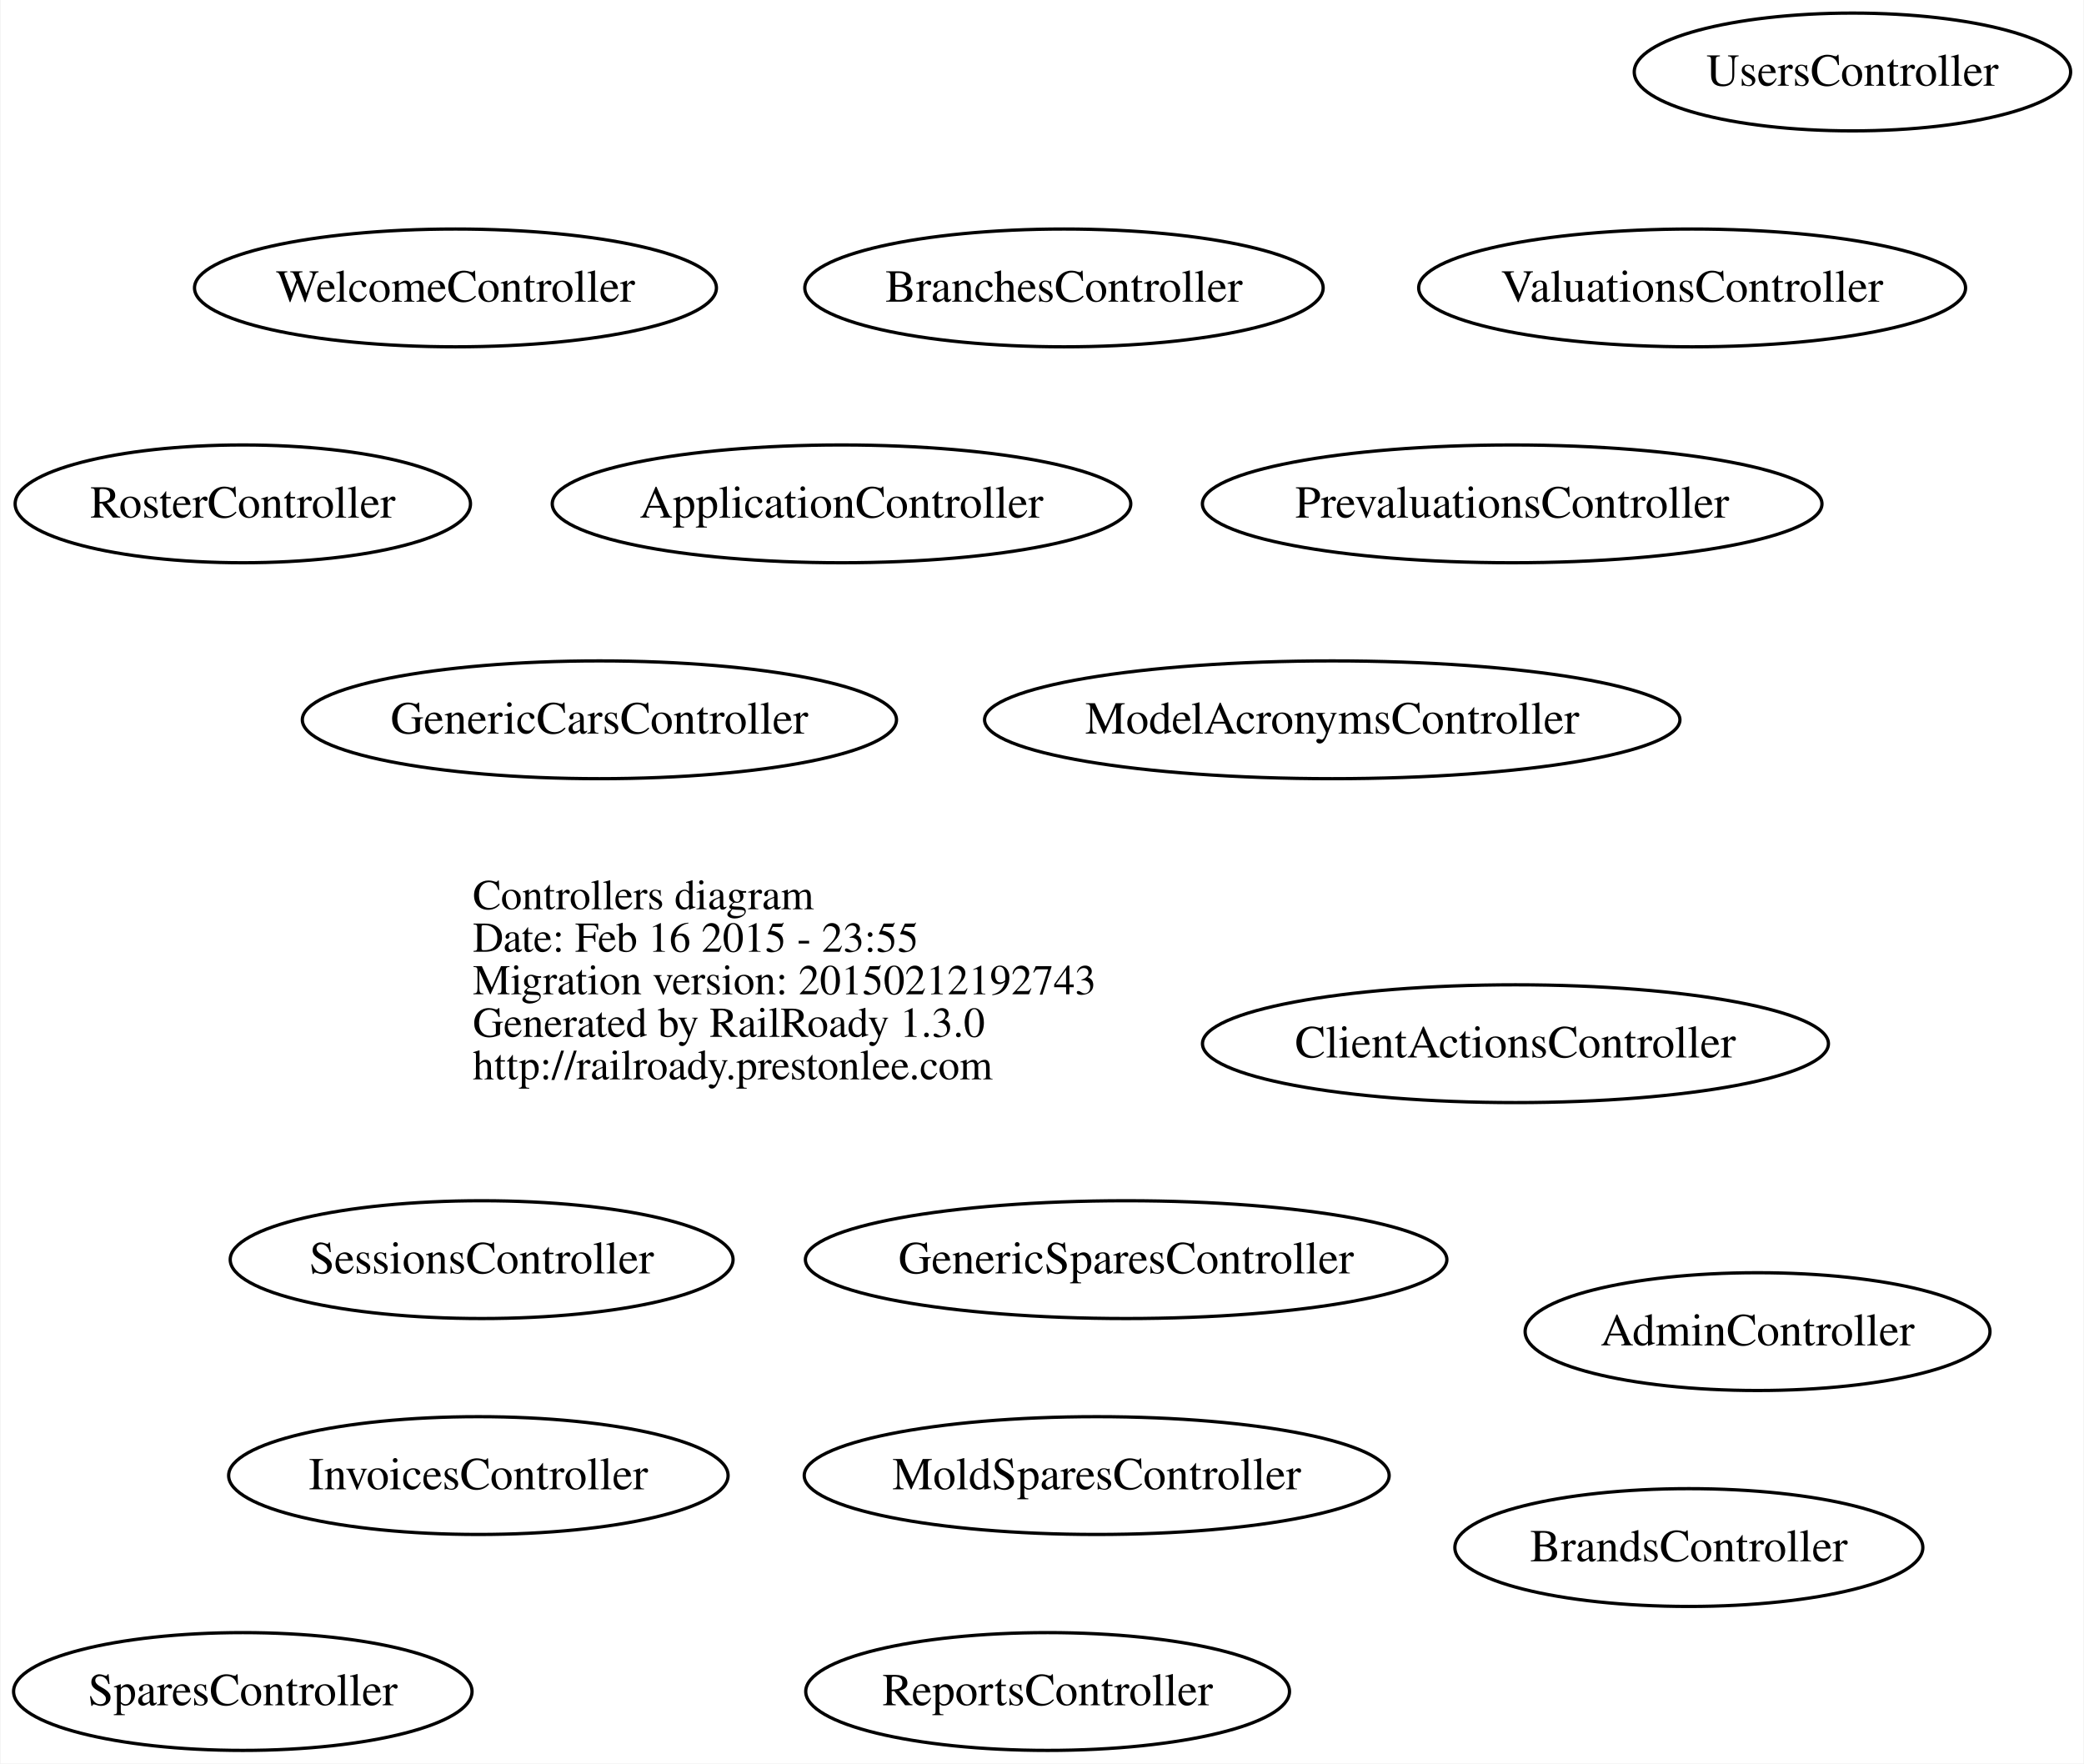
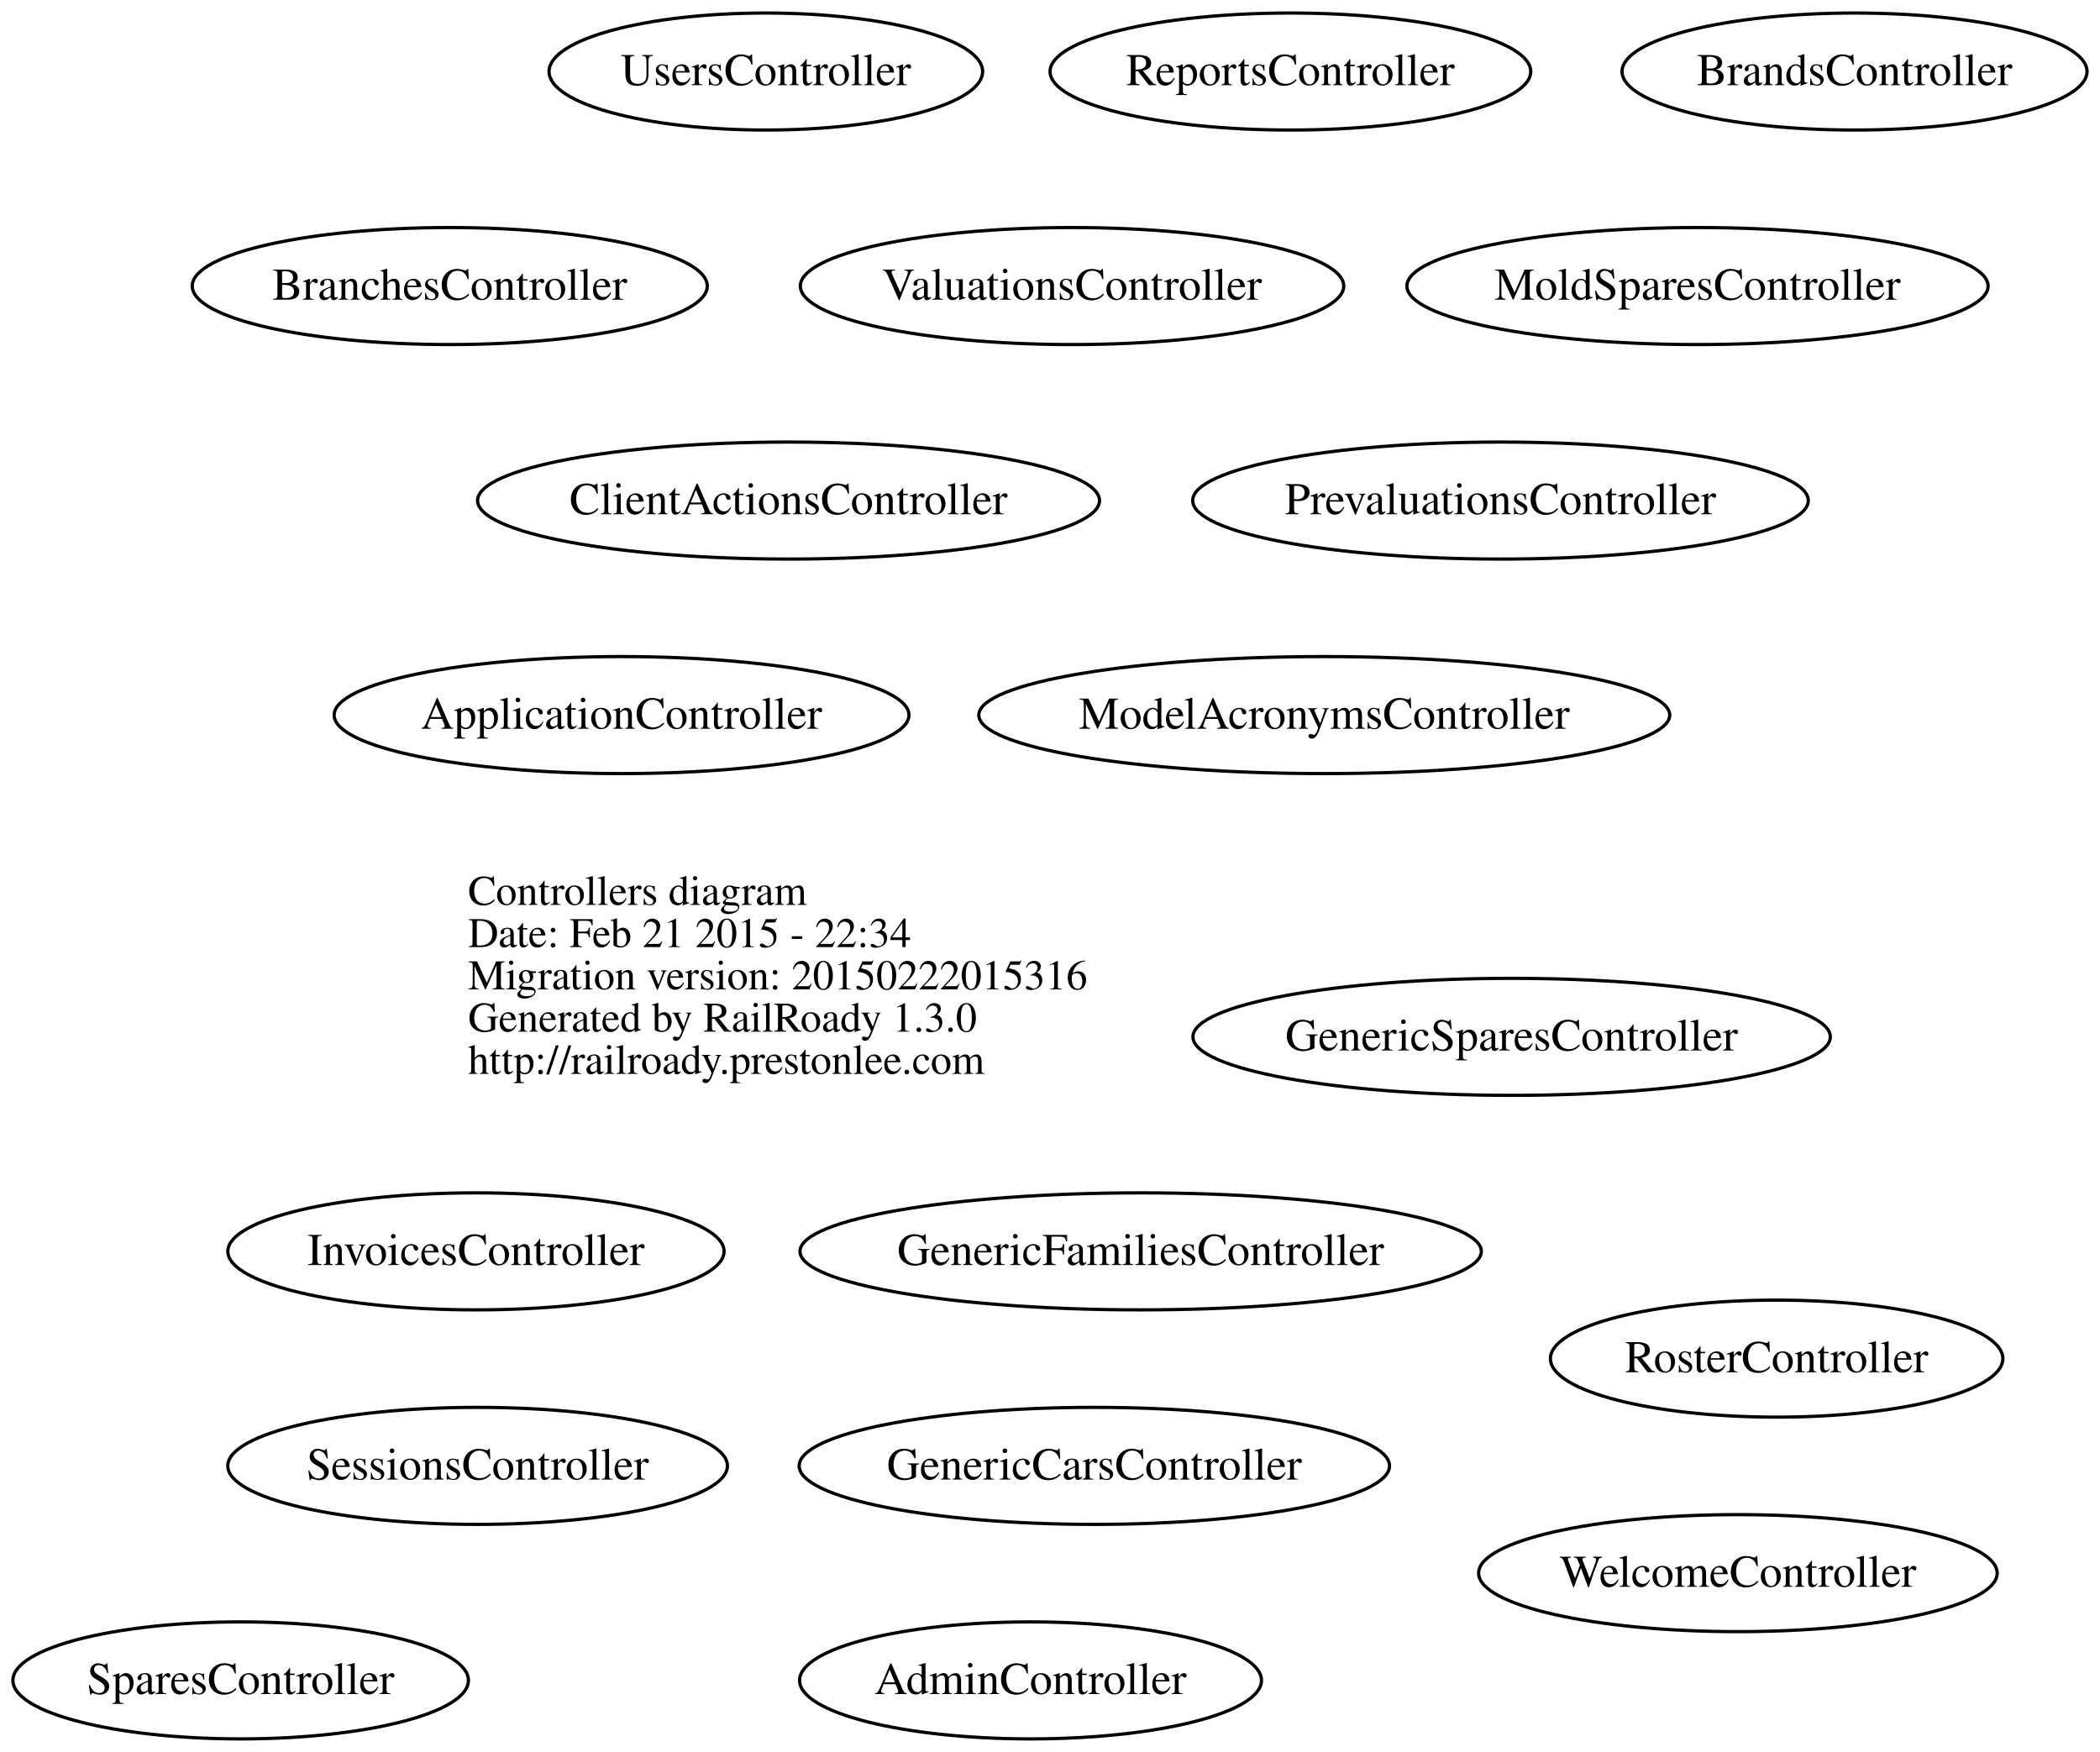
- <svg xmlns="http://www.w3.org/2000/svg" width="637pt" height="539pt" viewBox="0.00 0.00 636.63 539.00">
-   <g id="graph0" class="graph" transform="scale(1 1) rotate(0) translate(246.033 293)">
-     <polygon fill="white" stroke="none" points="-246.033,246 -246.033,-293 390.596,-293 390.596,246 -246.033,246" />
+ <svg xmlns="http://www.w3.org/2000/svg" width="646pt" height="539pt" viewBox="0.00 0.00 646.02 539.00">
+   <g id="graph0" class="graph" transform="scale(1 1) rotate(0) translate(4 535)">
+     <polygon fill="white" stroke="none" points="-4,4 -4,-535 642.02,-535 642.02,4 -4,4" />
    <g id="node1" class="node">
-       <text text-anchor="start" x="-101.688" y="-15.1" font-family="Times,serif" font-size="13.00">Controllers diagram</text>
-       <text text-anchor="start" x="-101.688" y="-2.1" font-family="Times,serif" font-size="13.00">Date: Feb 16 2015 - 23:55</text>
-       <text text-anchor="start" x="-101.688" y="10.9" font-family="Times,serif" font-size="13.00">Migration version: 20150212192743</text>
-       <text text-anchor="start" x="-101.688" y="23.9" font-family="Times,serif" font-size="13.00">Generated by RailRoady 1.3.0</text>
-       <text text-anchor="start" x="-101.688" y="36.9" font-family="Times,serif" font-size="13.00">http://railroady.prestonlee.com</text>
+       <text text-anchor="start" x="140" y="-256.6" font-family="Times,serif" font-size="13.00">Controllers diagram</text>
+       <text text-anchor="start" x="140" y="-243.6" font-family="Times,serif" font-size="13.00">Date: Feb 21 2015 - 22:34</text>
+       <text text-anchor="start" x="140" y="-230.6" font-family="Times,serif" font-size="13.00">Migration version: 20150222015316</text>
+       <text text-anchor="start" x="140" y="-217.6" font-family="Times,serif" font-size="13.00">Generated by RailRoady 1.3.0</text>
+       <text text-anchor="start" x="140" y="-204.6" font-family="Times,serif" font-size="13.00">http://railroady.prestonlee.com</text>
    </g>
    <g id="node2" class="node">
-       <ellipse fill="none" stroke="black" cx="291" cy="114" rx="71.044" ry="18" />
-       <text text-anchor="middle" x="291" y="118.2" font-family="Times,serif" font-size="14.00">AdminController</text>
+       <ellipse fill="none" stroke="black" cx="313.022" cy="-18" rx="71.044" ry="18" />
+       <text text-anchor="middle" x="313.022" y="-13.8" font-family="Times,serif" font-size="14.00">AdminController</text>
    </g>
    <g id="node3" class="node">
-       <ellipse fill="none" stroke="black" cx="11" cy="-139" rx="88.417" ry="18" />
-       <text text-anchor="middle" x="11" y="-134.8" font-family="Times,serif" font-size="14.00">ApplicationController</text>
+       <ellipse fill="none" stroke="black" cx="187.208" cy="-315" rx="88.417" ry="18" />
+       <text text-anchor="middle" x="187.208" y="-310.8" font-family="Times,serif" font-size="14.00">ApplicationController</text>
    </g>
    <g id="node4" class="node">
-       <ellipse fill="none" stroke="black" cx="79" cy="-205" rx="79.221" ry="18" />
-       <text text-anchor="middle" x="79" y="-200.8" font-family="Times,serif" font-size="14.00">BranchesController</text>
+       <ellipse fill="none" stroke="black" cx="134.36" cy="-447" rx="79.221" ry="18" />
+       <text text-anchor="middle" x="134.36" y="-442.8" font-family="Times,serif" font-size="14.00">BranchesController</text>
    </g>
    <g id="node5" class="node">
-       <ellipse fill="none" stroke="black" cx="270" cy="180" rx="71.52" ry="18" />
-       <text text-anchor="middle" x="270" y="184.2" font-family="Times,serif" font-size="14.00">BrandsController</text>
+       <ellipse fill="none" stroke="black" cx="566.51" cy="-513" rx="71.52" ry="18" />
+       <text text-anchor="middle" x="566.51" y="-508.8" font-family="Times,serif" font-size="14.00">BrandsController</text>
    </g>
    <g id="node6" class="node">
-       <ellipse fill="none" stroke="black" cx="217" cy="26" rx="95.667" ry="18" />
-       <text text-anchor="middle" x="217" y="30.2" font-family="Times,serif" font-size="14.00">ClientActionsController</text>
+       <ellipse fill="none" stroke="black" cx="238.584" cy="-381" rx="95.667" ry="18" />
+       <text text-anchor="middle" x="238.584" y="-376.8" font-family="Times,serif" font-size="14.00">ClientActionsController</text>
    </g>
    <g id="node7" class="node">
-       <ellipse fill="none" stroke="black" cx="-63" cy="-73" rx="90.805" ry="18" />
-       <text text-anchor="middle" x="-63" y="-68.8" font-family="Times,serif" font-size="14.00">GenericCarsController</text>
+       <ellipse fill="none" stroke="black" cx="332.652" cy="-84" rx="90.805" ry="18" />
+       <text text-anchor="middle" x="332.652" y="-79.8" font-family="Times,serif" font-size="14.00">GenericCarsController</text>
    </g>
    <g id="node8" class="node">
-       <ellipse fill="none" stroke="black" cx="98" cy="92" rx="98.038" ry="18" />
-       <text text-anchor="middle" x="98" y="96.2" font-family="Times,serif" font-size="14.00">GenericSparesController</text>
+       <ellipse fill="none" stroke="black" cx="346.902" cy="-150" rx="104.804" ry="18" />
+       <text text-anchor="middle" x="346.902" y="-145.8" font-family="Times,serif" font-size="14.00">GenericFamiliesController</text>
    </g>
    <g id="node9" class="node">
-       <ellipse fill="none" stroke="black" cx="-100" cy="158" rx="76.331" ry="18" />
-       <text text-anchor="middle" x="-100" y="162.2" font-family="Times,serif" font-size="14.00">InvoicesController</text>
+       <ellipse fill="none" stroke="black" cx="461.019" cy="-216" rx="98.038" ry="18" />
+       <text text-anchor="middle" x="461.019" y="-211.8" font-family="Times,serif" font-size="14.00">GenericSparesController</text>
    </g>
    <g id="node10" class="node">
-       <ellipse fill="none" stroke="black" cx="161" cy="-73" rx="106.275" ry="18" />
-       <text text-anchor="middle" x="161" y="-68.8" font-family="Times,serif" font-size="14.00">ModelAcronymsController</text>
+       <ellipse fill="none" stroke="black" cx="142.416" cy="-150" rx="76.331" ry="18" />
+       <text text-anchor="middle" x="142.416" y="-145.8" font-family="Times,serif" font-size="14.00">InvoicesController</text>
    </g>
    <g id="node11" class="node">
-       <ellipse fill="none" stroke="black" cx="89" cy="158" rx="89.395" ry="18" />
-       <text text-anchor="middle" x="89" y="162.2" font-family="Times,serif" font-size="14.00">MoldSparesController</text>
+       <ellipse fill="none" stroke="black" cx="403.387" cy="-315" rx="106.275" ry="18" />
+       <text text-anchor="middle" x="403.387" y="-310.8" font-family="Times,serif" font-size="14.00">ModelAcronymsController</text>
    </g>
    <g id="node12" class="node">
-       <ellipse fill="none" stroke="black" cx="216" cy="-139" rx="94.69" ry="18" />
-       <text text-anchor="middle" x="216" y="-134.8" font-family="Times,serif" font-size="14.00">PrevaluationsController</text>
+       <ellipse fill="none" stroke="black" cx="518.197" cy="-447" rx="89.395" ry="18" />
+       <text text-anchor="middle" x="518.197" y="-442.8" font-family="Times,serif" font-size="14.00">MoldSparesController</text>
    </g>
    <g id="node13" class="node">
-       <ellipse fill="none" stroke="black" cx="74" cy="224" rx="73.934" ry="18" />
-       <text text-anchor="middle" x="74" y="228.2" font-family="Times,serif" font-size="14.00">ReportsController</text>
+       <ellipse fill="none" stroke="black" cx="457.595" cy="-381" rx="94.69" ry="18" />
+       <text text-anchor="middle" x="457.595" y="-376.8" font-family="Times,serif" font-size="14.00">PrevaluationsController</text>
    </g>
    <g id="node14" class="node">
-       <ellipse fill="none" stroke="black" cx="-172" cy="-139" rx="69.591" ry="18" />
-       <text text-anchor="middle" x="-172" y="-134.8" font-family="Times,serif" font-size="14.00">RosterController</text>
+       <ellipse fill="none" stroke="black" cx="392.967" cy="-513" rx="73.934" ry="18" />
+       <text text-anchor="middle" x="392.967" y="-508.8" font-family="Times,serif" font-size="14.00">ReportsController</text>
    </g>
    <g id="node15" class="node">
-       <ellipse fill="none" stroke="black" cx="-99" cy="92" rx="76.85" ry="18" />
-       <text text-anchor="middle" x="-99" y="96.2" font-family="Times,serif" font-size="14.00">SessionsController</text>
+       <ellipse fill="none" stroke="black" cx="542.545" cy="-117" rx="69.591" ry="18" />
+       <text text-anchor="middle" x="542.545" y="-112.8" font-family="Times,serif" font-size="14.00">RosterController</text>
    </g>
    <g id="node16" class="node">
-       <ellipse fill="none" stroke="black" cx="-172" cy="224" rx="70.067" ry="18" />
-       <text text-anchor="middle" x="-172" y="228.2" font-family="Times,serif" font-size="14.00">SparesController</text>
+       <ellipse fill="none" stroke="black" cx="142.925" cy="-84" rx="76.85" ry="18" />
+       <text text-anchor="middle" x="142.925" y="-79.8" font-family="Times,serif" font-size="14.00">SessionsController</text>
    </g>
    <g id="node17" class="node">
-       <ellipse fill="none" stroke="black" cx="320" cy="-271" rx="66.692" ry="18" />
-       <text text-anchor="middle" x="320" y="-266.8" font-family="Times,serif" font-size="14.00">UsersController</text>
+       <ellipse fill="none" stroke="black" cx="70.033" cy="-18" rx="70.067" ry="18" />
+       <text text-anchor="middle" x="70.033" y="-13.8" font-family="Times,serif" font-size="14.00">SparesController</text>
    </g>
    <g id="node18" class="node">
-       <ellipse fill="none" stroke="black" cx="271" cy="-205" rx="83.582" ry="18" />
-       <text text-anchor="middle" x="271" y="-200.8" font-family="Times,serif" font-size="14.00">ValuationsController</text>
+       <ellipse fill="none" stroke="black" cx="231.596" cy="-513" rx="66.692" ry="18" />
+       <text text-anchor="middle" x="231.596" y="-508.8" font-family="Times,serif" font-size="14.00">UsersController</text>
    </g>
    <g id="node19" class="node">
-       <ellipse fill="none" stroke="black" cx="-107" cy="-205" rx="79.765" ry="18" />
-       <text text-anchor="middle" x="-107" y="-200.8" font-family="Times,serif" font-size="14.00">WelcomeController</text>
+       <ellipse fill="none" stroke="black" cx="325.791" cy="-447" rx="83.582" ry="18" />
+       <text text-anchor="middle" x="325.791" y="-442.8" font-family="Times,serif" font-size="14.00">ValuationsController</text>
+     </g>
+     <g id="node20" class="node">
+       <ellipse fill="none" stroke="black" cx="530.633" cy="-51" rx="79.765" ry="18" />
+       <text text-anchor="middle" x="530.633" y="-46.8" font-family="Times,serif" font-size="14.00">WelcomeController</text>
    </g>
  </g>
</svg>
